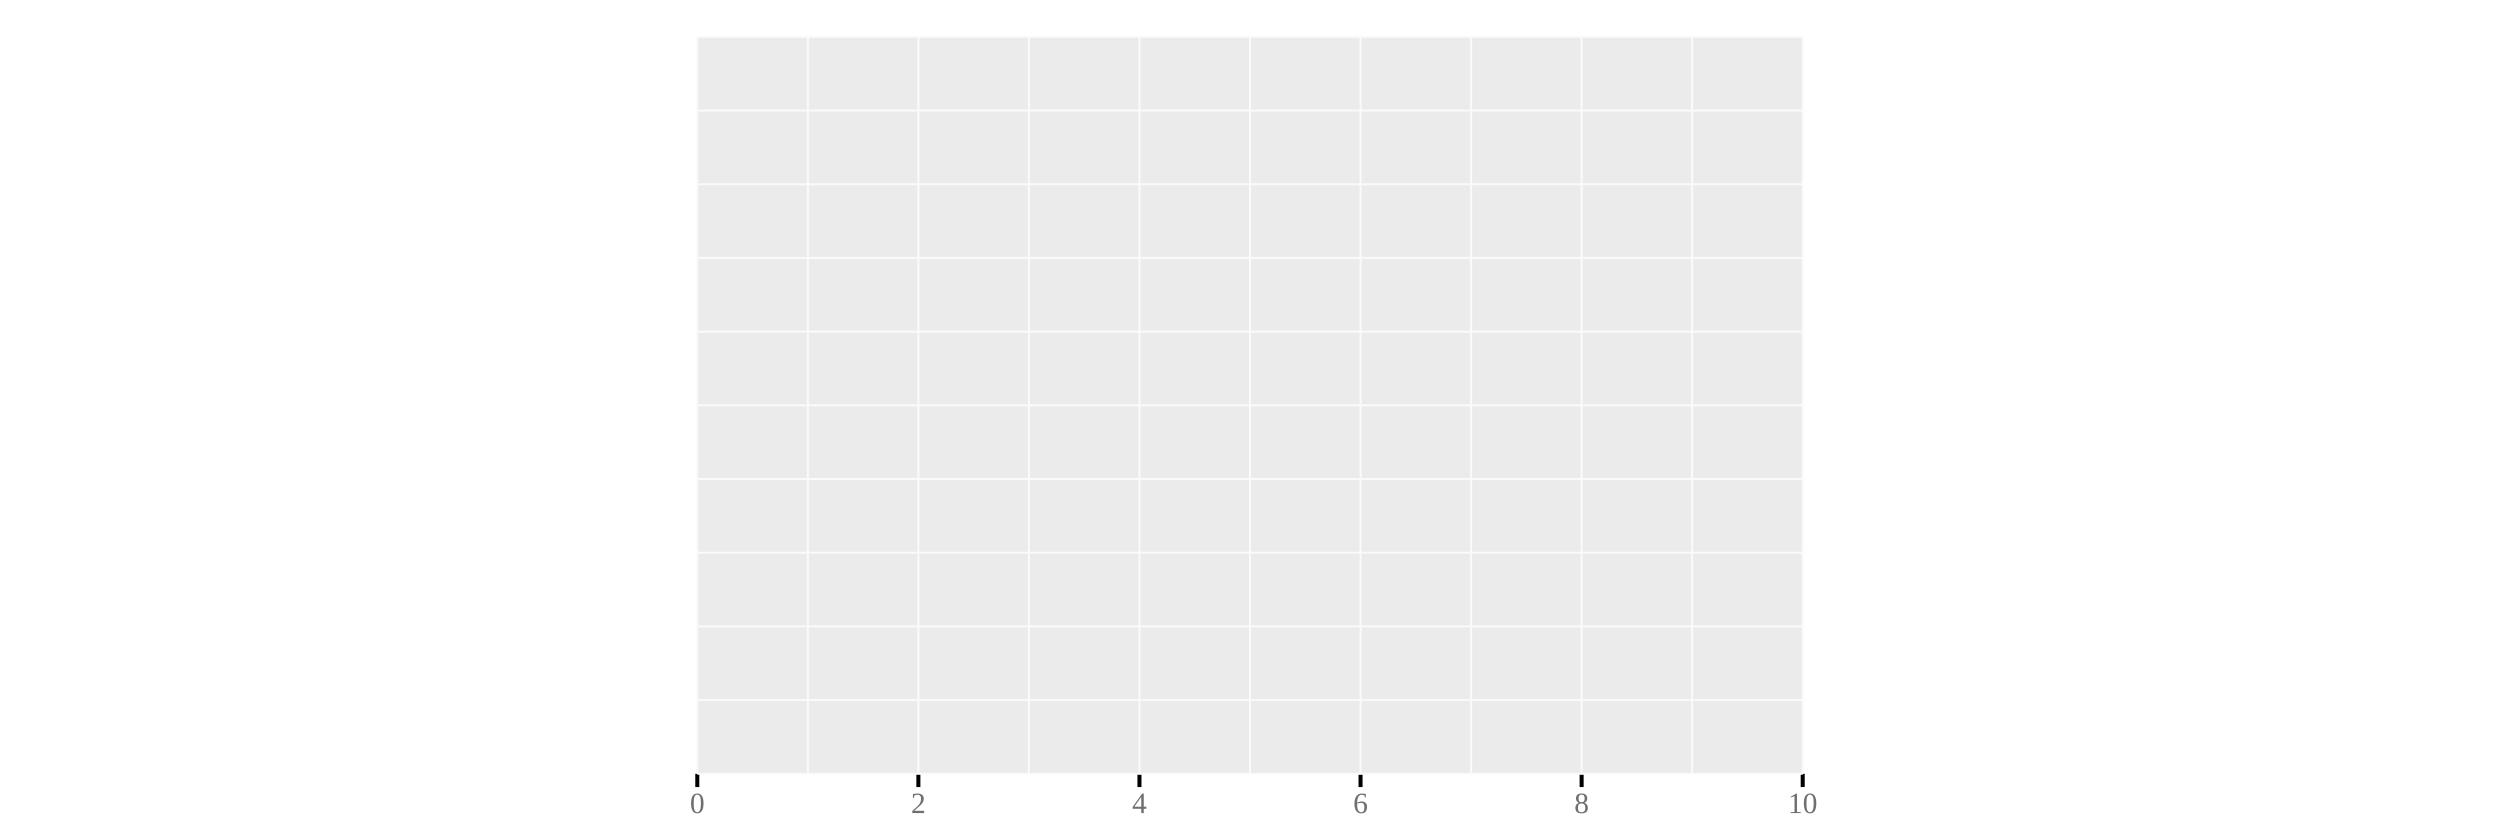
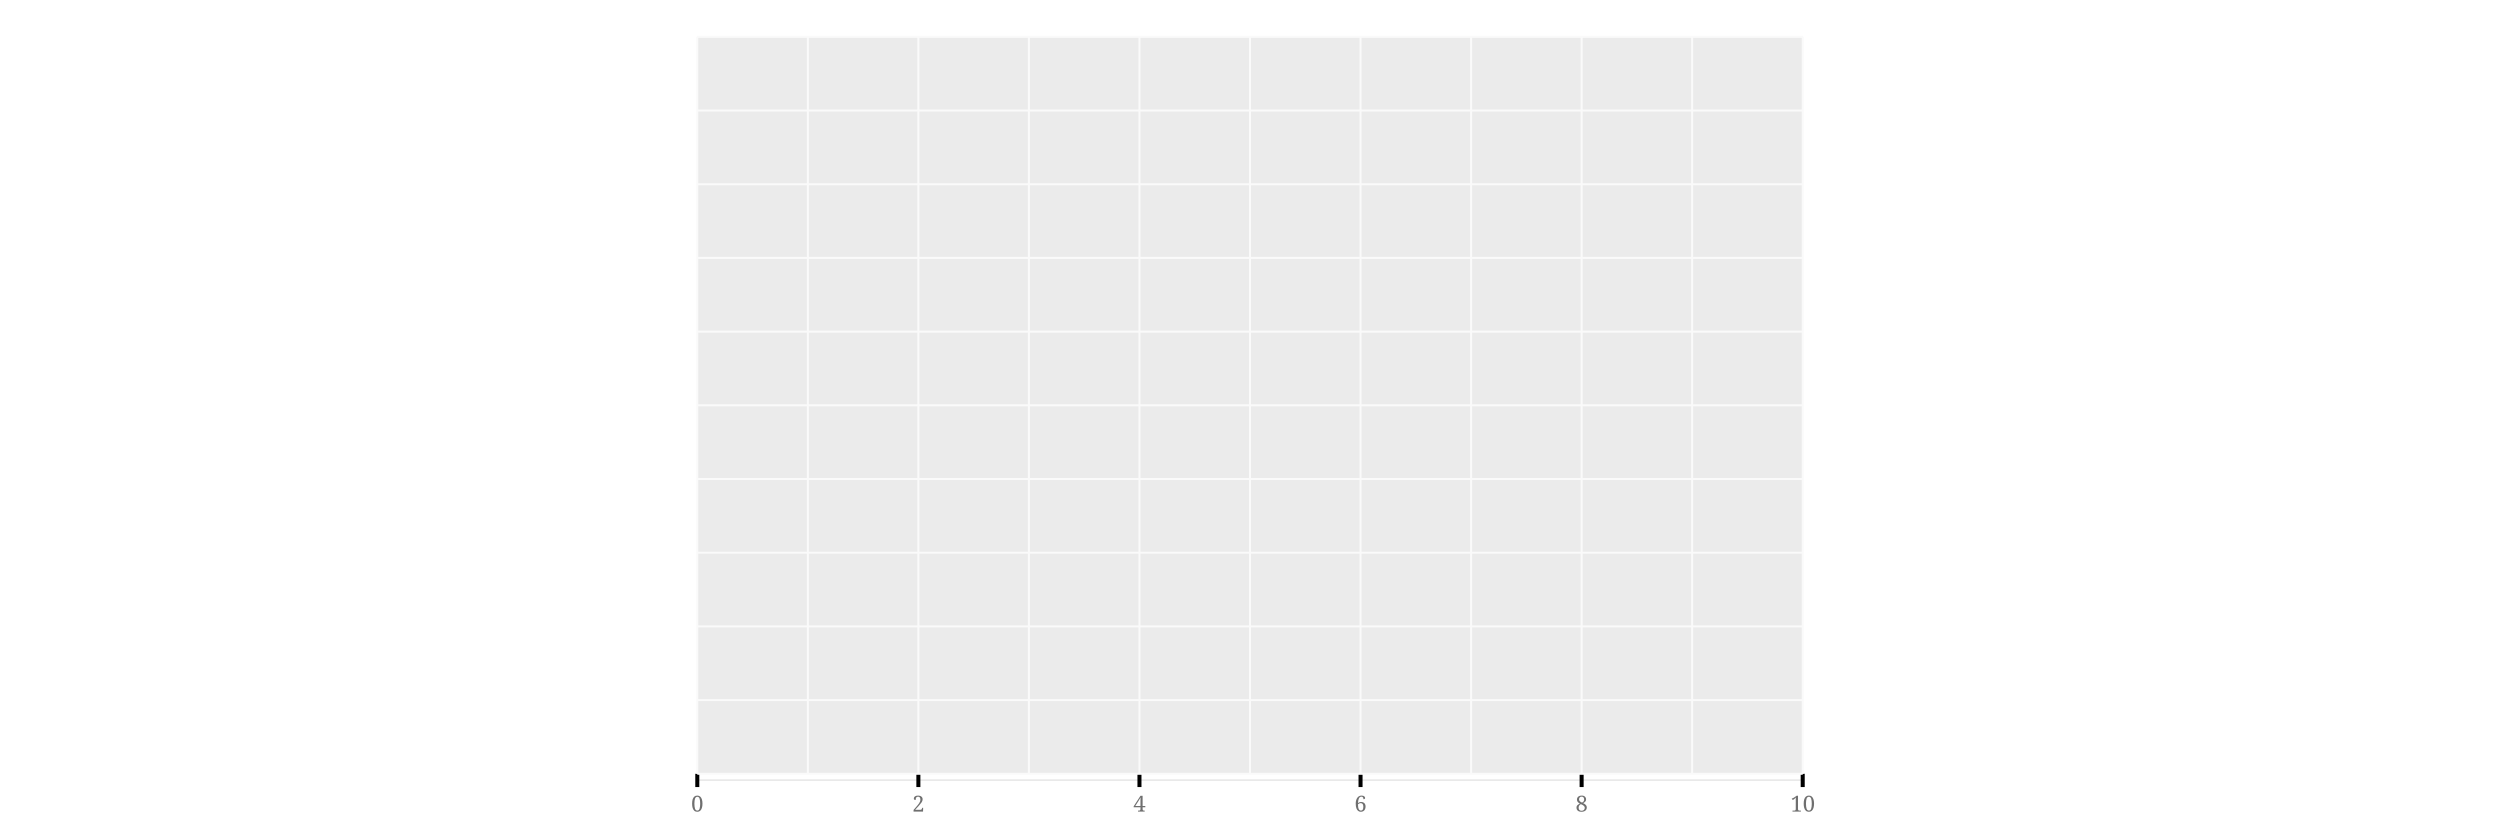
<svg xmlns="http://www.w3.org/2000/svg" height="250" stroke-opacity="1" viewBox="0 0 750 250" font-size="1" width="750" stroke="rgb(0,0,0)" version="1.1">
  <defs />
  <g stroke-linejoin="miter" stroke-opacity="0.0" fill-opacity="0.2" stroke="rgb(0,0,0)" stroke-width="0.0" fill="rgb(0,0,0)" stroke-linecap="butt" stroke-miterlimit="10.0">
-     <path d="M 540.812,234.126 l -0,-0 h -331.624 l -0,0 Z" />
+     <path d="M 540.812,234.126 l -0,-0.221 h -331.624 l -0,0.221 Z" />
  </g>
-   <g stroke-linejoin="miter" stroke-opacity="1.0" fill-opacity="0.7" font-size="8.843px" stroke="rgb(0,0,0)" stroke-width="1.208" fill="rgb(51,51,51)" stroke-linecap="butt" stroke-miterlimit="10.0">
+   <g stroke-linejoin="miter" stroke-opacity="1.0" fill-opacity="0.7" font-size="6.632px" stroke="rgb(0,0,0)" stroke-width="1.208" fill="rgb(51,51,51)" stroke-linecap="butt" font-family="serif" stroke-miterlimit="10.0">
    <text dominant-baseline="text-before-edge" transform="matrix(1,-0,0,1,540.8118,238.3268)" stroke="none" text-anchor="middle">10</text>
  </g>
  <g stroke-linejoin="miter" stroke-opacity="1.0" fill-opacity="0.0" stroke="rgb(0,0,0)" stroke-width="1.208" fill="rgb(0,0,0)" stroke-linecap="butt" stroke-miterlimit="10.0">
    <path d="M 540.812,232.137 v 3.979 " />
  </g>
-   <g stroke-linejoin="miter" stroke-opacity="1.0" fill-opacity="0.7" font-size="8.843px" stroke="rgb(0,0,0)" stroke-width="1.208" fill="rgb(51,51,51)" stroke-linecap="butt" stroke-miterlimit="10.0">
+   <g stroke-linejoin="miter" stroke-opacity="1.0" fill-opacity="0.7" font-size="6.632px" stroke="rgb(0,0,0)" stroke-width="1.208" fill="rgb(51,51,51)" stroke-linecap="butt" font-family="serif" stroke-miterlimit="10.0">
    <text dominant-baseline="text-before-edge" transform="matrix(1,-0,0,1,474.4871,238.3268)" stroke="none" text-anchor="middle">8</text>
  </g>
  <g stroke-linejoin="miter" stroke-opacity="1.0" fill-opacity="0.0" stroke="rgb(0,0,0)" stroke-width="1.208" fill="rgb(0,0,0)" stroke-linecap="butt" stroke-miterlimit="10.0">
    <path d="M 474.487,232.137 v 3.979 " />
  </g>
-   <g stroke-linejoin="miter" stroke-opacity="1.0" fill-opacity="0.7" font-size="8.843px" stroke="rgb(0,0,0)" stroke-width="1.208" fill="rgb(51,51,51)" stroke-linecap="butt" stroke-miterlimit="10.0">
+   <g stroke-linejoin="miter" stroke-opacity="1.0" fill-opacity="0.7" font-size="6.632px" stroke="rgb(0,0,0)" stroke-width="1.208" fill="rgb(51,51,51)" stroke-linecap="butt" font-family="serif" stroke-miterlimit="10.0">
    <text dominant-baseline="text-before-edge" transform="matrix(1,-0,0,1,408.1624,238.3268)" stroke="none" text-anchor="middle">6</text>
  </g>
  <g stroke-linejoin="miter" stroke-opacity="1.0" fill-opacity="0.0" stroke="rgb(0,0,0)" stroke-width="1.208" fill="rgb(0,0,0)" stroke-linecap="butt" stroke-miterlimit="10.0">
    <path d="M 408.162,232.137 v 3.979 " />
  </g>
-   <g stroke-linejoin="miter" stroke-opacity="1.0" fill-opacity="0.7" font-size="8.843px" stroke="rgb(0,0,0)" stroke-width="1.208" fill="rgb(51,51,51)" stroke-linecap="butt" stroke-miterlimit="10.0">
+   <g stroke-linejoin="miter" stroke-opacity="1.0" fill-opacity="0.7" font-size="6.632px" stroke="rgb(0,0,0)" stroke-width="1.208" fill="rgb(51,51,51)" stroke-linecap="butt" font-family="serif" stroke-miterlimit="10.0">
    <text dominant-baseline="text-before-edge" transform="matrix(1,-0,0,1,341.8376,238.3268)" stroke="none" text-anchor="middle">4</text>
  </g>
  <g stroke-linejoin="miter" stroke-opacity="1.0" fill-opacity="0.0" stroke="rgb(0,0,0)" stroke-width="1.208" fill="rgb(0,0,0)" stroke-linecap="butt" stroke-miterlimit="10.0">
    <path d="M 341.838,232.137 v 3.979 " />
  </g>
-   <g stroke-linejoin="miter" stroke-opacity="1.0" fill-opacity="0.7" font-size="8.843px" stroke="rgb(0,0,0)" stroke-width="1.208" fill="rgb(51,51,51)" stroke-linecap="butt" stroke-miterlimit="10.0">
+   <g stroke-linejoin="miter" stroke-opacity="1.0" fill-opacity="0.7" font-size="6.632px" stroke="rgb(0,0,0)" stroke-width="1.208" fill="rgb(51,51,51)" stroke-linecap="butt" font-family="serif" stroke-miterlimit="10.0">
    <text dominant-baseline="text-before-edge" transform="matrix(1,-0,0,1,275.5129,238.3268)" stroke="none" text-anchor="middle">2</text>
  </g>
  <g stroke-linejoin="miter" stroke-opacity="1.0" fill-opacity="0.0" stroke="rgb(0,0,0)" stroke-width="1.208" fill="rgb(0,0,0)" stroke-linecap="butt" stroke-miterlimit="10.0">
    <path d="M 275.513,232.137 v 3.979 " />
  </g>
-   <g stroke-linejoin="miter" stroke-opacity="1.0" fill-opacity="0.7" font-size="8.843px" stroke="rgb(0,0,0)" stroke-width="1.208" fill="rgb(51,51,51)" stroke-linecap="butt" stroke-miterlimit="10.0">
+   <g stroke-linejoin="miter" stroke-opacity="1.0" fill-opacity="0.7" font-size="6.632px" stroke="rgb(0,0,0)" stroke-width="1.208" fill="rgb(51,51,51)" stroke-linecap="butt" font-family="serif" stroke-miterlimit="10.0">
    <text dominant-baseline="text-before-edge" transform="matrix(1,-0,0,1,209.1882,238.3268)" stroke="none" text-anchor="middle">0</text>
  </g>
  <g stroke-linejoin="miter" stroke-opacity="1.0" fill-opacity="0.0" stroke="rgb(0,0,0)" stroke-width="1.208" fill="rgb(0,0,0)" stroke-linecap="butt" stroke-miterlimit="10.0">
    <path d="M 209.188,232.137 v 3.979 " />
  </g>
  <g stroke-linejoin="miter" stroke-opacity="0.0" fill-opacity="0.0" stroke="rgb(0,0,0)" stroke-width="0.0" fill="rgb(0,0,0)" stroke-linecap="butt" stroke-miterlimit="10.0">
    <path d="M 540.812,232.137 l -0,-221.082 h -331.624 l -0,221.082 Z" />
  </g>
  <g stroke-linejoin="miter" stroke-opacity="0.0" fill-opacity="1.0" stroke="rgb(0,0,0)" stroke-width="0.0" fill="rgb(235,235,235)" stroke-linecap="butt" stroke-miterlimit="10.0">
    <path d="M 540.812,232.137 l -0,-221.082 h -331.624 l -0,221.082 Z" />
  </g>
  <g stroke-linejoin="miter" stroke-opacity="1.0" fill-opacity="0.0" stroke="rgb(250,250,250)" stroke-width="0.604" fill="rgb(0,0,0)" stroke-linecap="butt" stroke-miterlimit="10.0">
    <path d="M 540.812,232.137 v -221.082 " />
  </g>
  <g stroke-linejoin="miter" stroke-opacity="1.0" fill-opacity="0.0" stroke="rgb(250,250,250)" stroke-width="0.604" fill="rgb(0,0,0)" stroke-linecap="butt" stroke-miterlimit="10.0">
    <path d="M 507.649,232.137 v -221.082 " />
  </g>
  <g stroke-linejoin="miter" stroke-opacity="1.0" fill-opacity="0.0" stroke="rgb(250,250,250)" stroke-width="0.604" fill="rgb(0,0,0)" stroke-linecap="butt" stroke-miterlimit="10.0">
    <path d="M 474.487,232.137 v -221.082 " />
  </g>
  <g stroke-linejoin="miter" stroke-opacity="1.0" fill-opacity="0.0" stroke="rgb(250,250,250)" stroke-width="0.604" fill="rgb(0,0,0)" stroke-linecap="butt" stroke-miterlimit="10.0">
    <path d="M 441.325,232.137 v -221.082 " />
  </g>
  <g stroke-linejoin="miter" stroke-opacity="1.0" fill-opacity="0.0" stroke="rgb(250,250,250)" stroke-width="0.604" fill="rgb(0,0,0)" stroke-linecap="butt" stroke-miterlimit="10.0">
    <path d="M 408.162,232.137 v -221.082 " />
  </g>
  <g stroke-linejoin="miter" stroke-opacity="1.0" fill-opacity="0.0" stroke="rgb(250,250,250)" stroke-width="0.604" fill="rgb(0,0,0)" stroke-linecap="butt" stroke-miterlimit="10.0">
    <path d="M 375,232.137 v -221.082 " />
  </g>
  <g stroke-linejoin="miter" stroke-opacity="1.0" fill-opacity="0.0" stroke="rgb(250,250,250)" stroke-width="0.604" fill="rgb(0,0,0)" stroke-linecap="butt" stroke-miterlimit="10.0">
    <path d="M 341.838,232.137 v -221.082 " />
  </g>
  <g stroke-linejoin="miter" stroke-opacity="1.0" fill-opacity="0.0" stroke="rgb(250,250,250)" stroke-width="0.604" fill="rgb(0,0,0)" stroke-linecap="butt" stroke-miterlimit="10.0">
    <path d="M 308.675,232.137 v -221.082 " />
  </g>
  <g stroke-linejoin="miter" stroke-opacity="1.0" fill-opacity="0.0" stroke="rgb(250,250,250)" stroke-width="0.604" fill="rgb(0,0,0)" stroke-linecap="butt" stroke-miterlimit="10.0">
    <path d="M 275.513,232.137 v -221.082 " />
  </g>
  <g stroke-linejoin="miter" stroke-opacity="1.0" fill-opacity="0.0" stroke="rgb(250,250,250)" stroke-width="0.604" fill="rgb(0,0,0)" stroke-linecap="butt" stroke-miterlimit="10.0">
    <path d="M 242.351,232.137 v -221.082 " />
  </g>
  <g stroke-linejoin="miter" stroke-opacity="1.0" fill-opacity="0.0" stroke="rgb(250,250,250)" stroke-width="0.604" fill="rgb(0,0,0)" stroke-linecap="butt" stroke-miterlimit="10.0">
    <path d="M 209.188,232.137 v -221.082 " />
  </g>
  <g stroke-linejoin="miter" stroke-opacity="1.0" fill-opacity="0.0" stroke="rgb(250,250,250)" stroke-width="0.604" fill="rgb(0,0,0)" stroke-linecap="butt" stroke-miterlimit="10.0">
    <path d="M 209.188,11.054 h 331.624 " />
  </g>
  <g stroke-linejoin="miter" stroke-opacity="1.0" fill-opacity="0.0" stroke="rgb(250,250,250)" stroke-width="0.604" fill="rgb(0,0,0)" stroke-linecap="butt" stroke-miterlimit="10.0">
    <path d="M 209.188,33.162 h 331.624 " />
  </g>
  <g stroke-linejoin="miter" stroke-opacity="1.0" fill-opacity="0.0" stroke="rgb(250,250,250)" stroke-width="0.604" fill="rgb(0,0,0)" stroke-linecap="butt" stroke-miterlimit="10.0">
    <path d="M 209.188,55.271 h 331.624 " />
  </g>
  <g stroke-linejoin="miter" stroke-opacity="1.0" fill-opacity="0.0" stroke="rgb(250,250,250)" stroke-width="0.604" fill="rgb(0,0,0)" stroke-linecap="butt" stroke-miterlimit="10.0">
    <path d="M 209.188,77.379 h 331.624 " />
  </g>
  <g stroke-linejoin="miter" stroke-opacity="1.0" fill-opacity="0.0" stroke="rgb(250,250,250)" stroke-width="0.604" fill="rgb(0,0,0)" stroke-linecap="butt" stroke-miterlimit="10.0">
    <path d="M 209.188,99.487 h 331.624 " />
  </g>
  <g stroke-linejoin="miter" stroke-opacity="1.0" fill-opacity="0.0" stroke="rgb(250,250,250)" stroke-width="0.604" fill="rgb(0,0,0)" stroke-linecap="butt" stroke-miterlimit="10.0">
    <path d="M 209.188,121.595 h 331.624 " />
  </g>
  <g stroke-linejoin="miter" stroke-opacity="1.0" fill-opacity="0.0" stroke="rgb(250,250,250)" stroke-width="0.604" fill="rgb(0,0,0)" stroke-linecap="butt" stroke-miterlimit="10.0">
    <path d="M 209.188,143.704 h 331.624 " />
  </g>
  <g stroke-linejoin="miter" stroke-opacity="1.0" fill-opacity="0.0" stroke="rgb(250,250,250)" stroke-width="0.604" fill="rgb(0,0,0)" stroke-linecap="butt" stroke-miterlimit="10.0">
    <path d="M 209.188,165.812 h 331.624 " />
  </g>
  <g stroke-linejoin="miter" stroke-opacity="1.0" fill-opacity="0.0" stroke="rgb(250,250,250)" stroke-width="0.604" fill="rgb(0,0,0)" stroke-linecap="butt" stroke-miterlimit="10.0">
    <path d="M 209.188,187.92 h 331.624 " />
  </g>
  <g stroke-linejoin="miter" stroke-opacity="1.0" fill-opacity="0.0" stroke="rgb(250,250,250)" stroke-width="0.604" fill="rgb(0,0,0)" stroke-linecap="butt" stroke-miterlimit="10.0">
    <path d="M 209.188,210.028 h 331.624 " />
  </g>
  <g stroke-linejoin="miter" stroke-opacity="1.0" fill-opacity="0.0" stroke="rgb(250,250,250)" stroke-width="0.604" fill="rgb(0,0,0)" stroke-linecap="butt" stroke-miterlimit="10.0">
    <path d="M 209.188,232.137 h 331.624 " />
  </g>
</svg>
